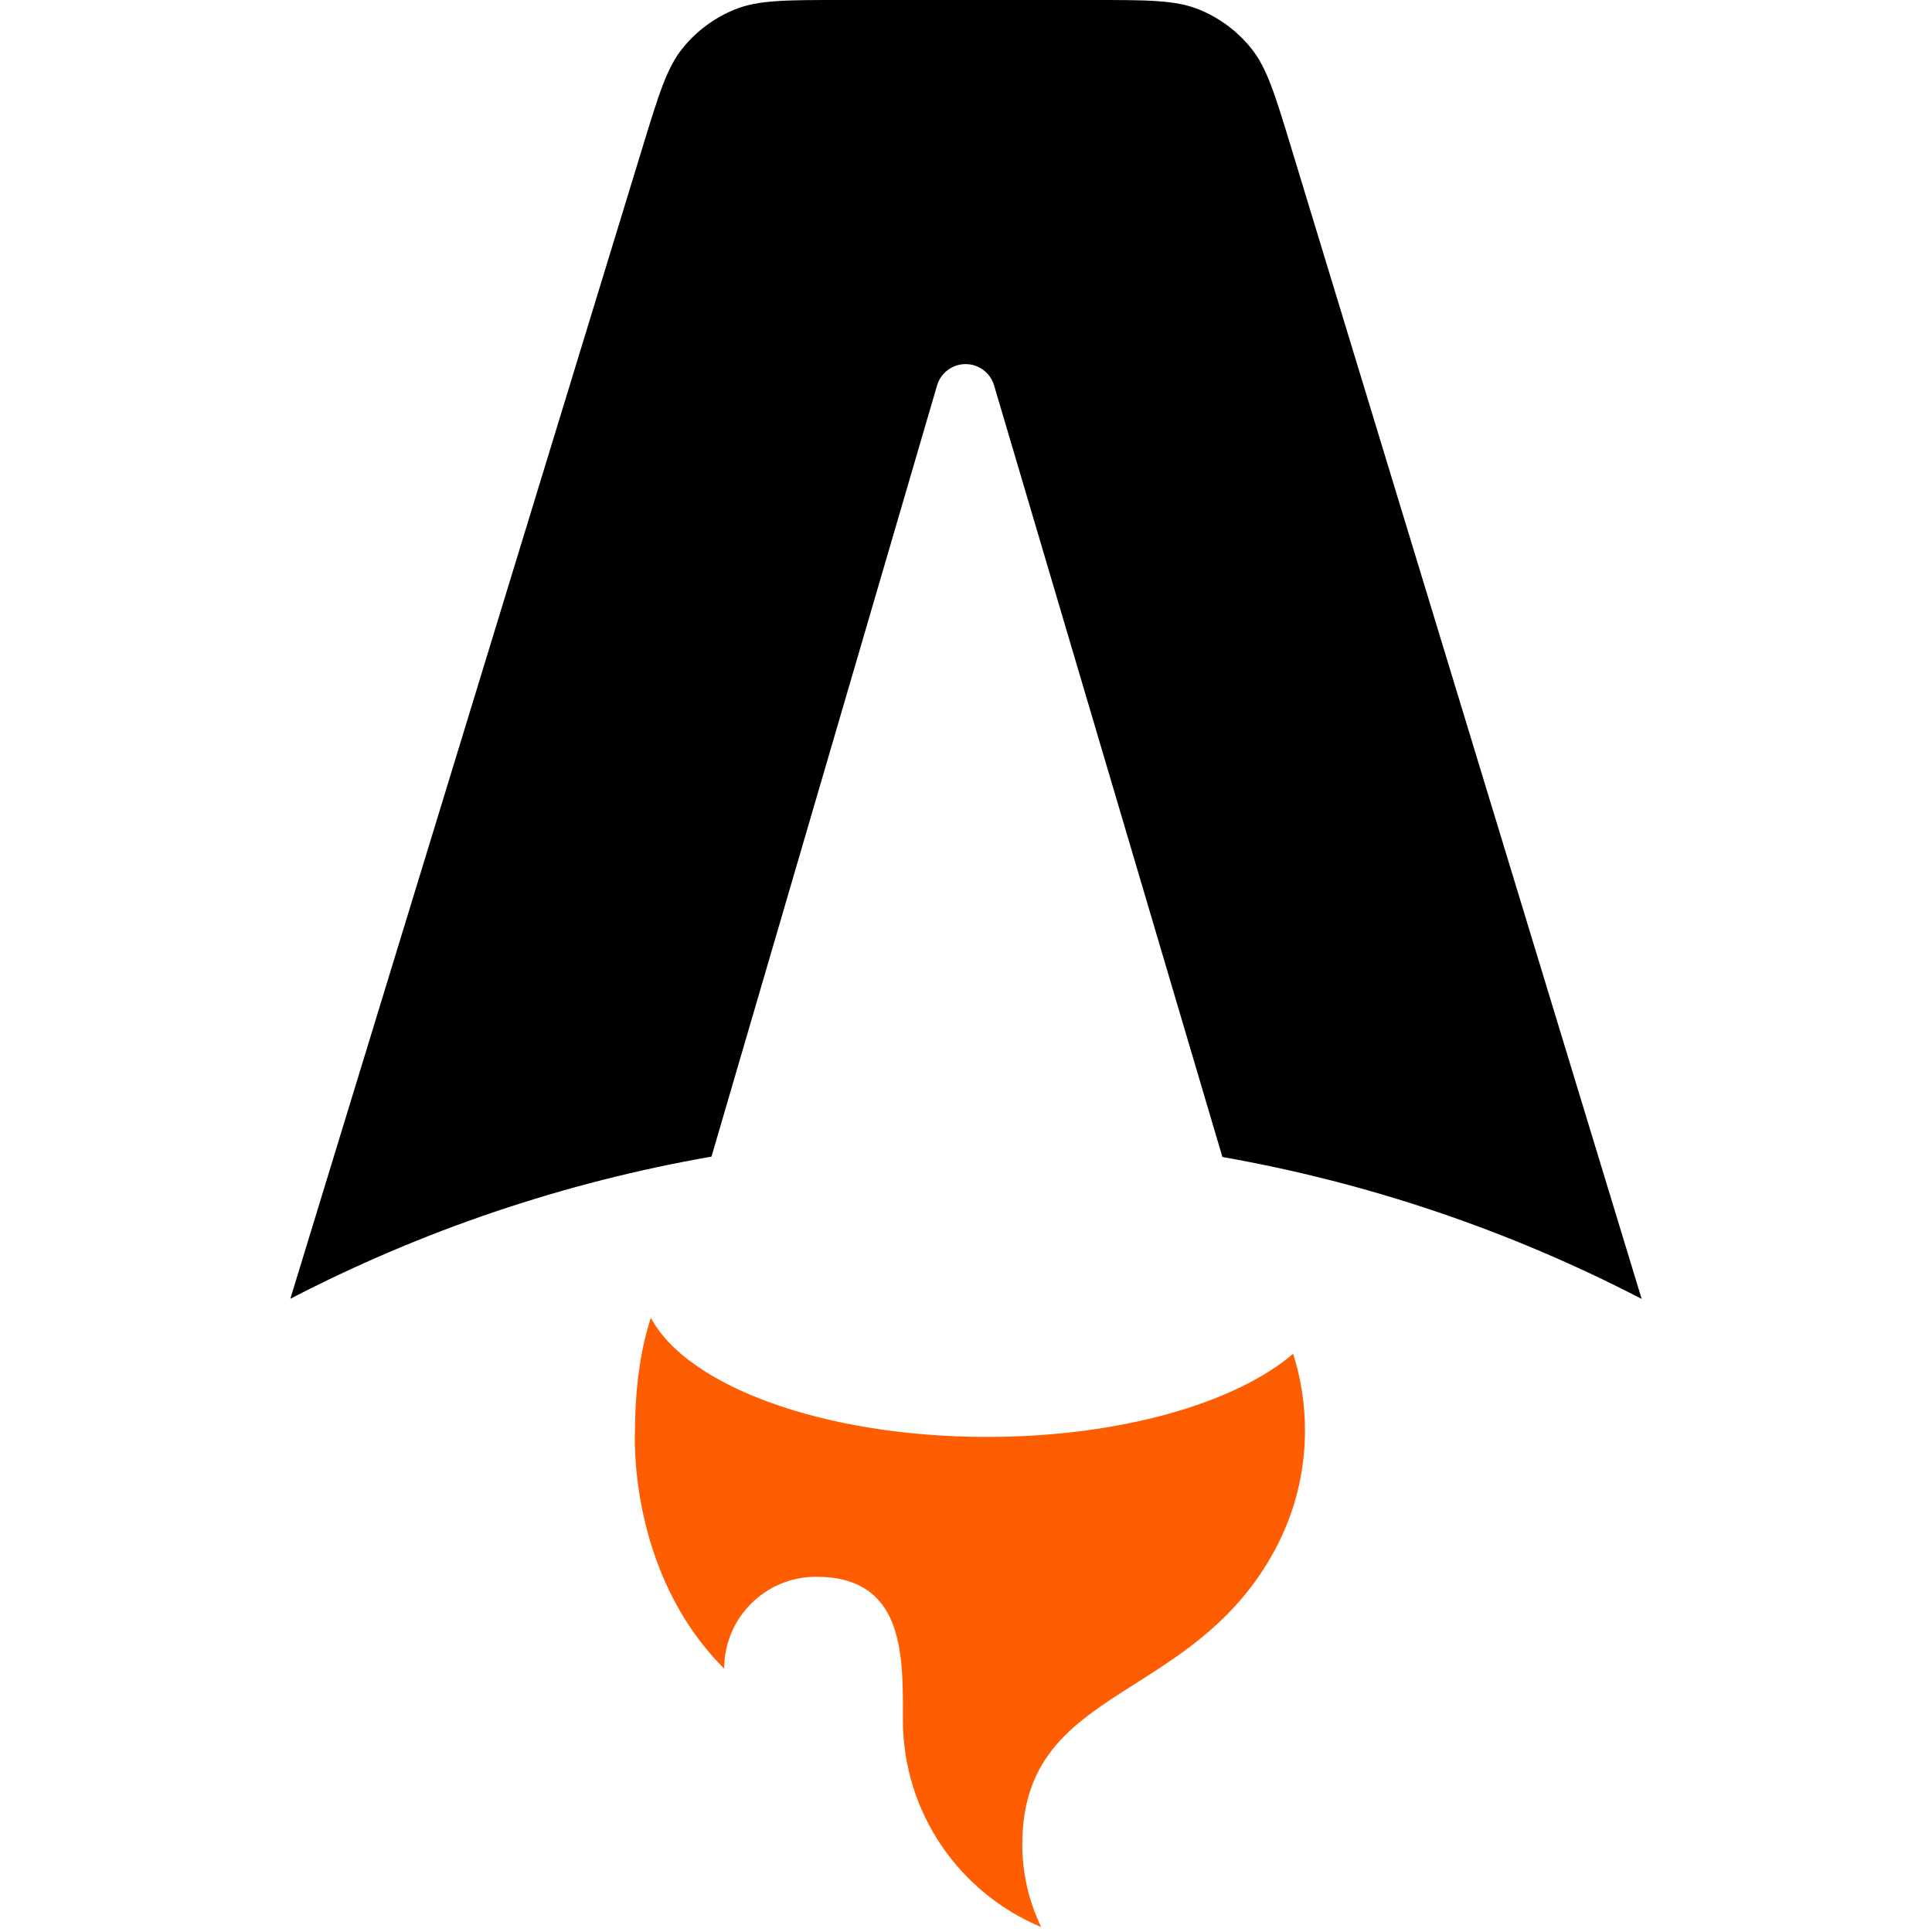
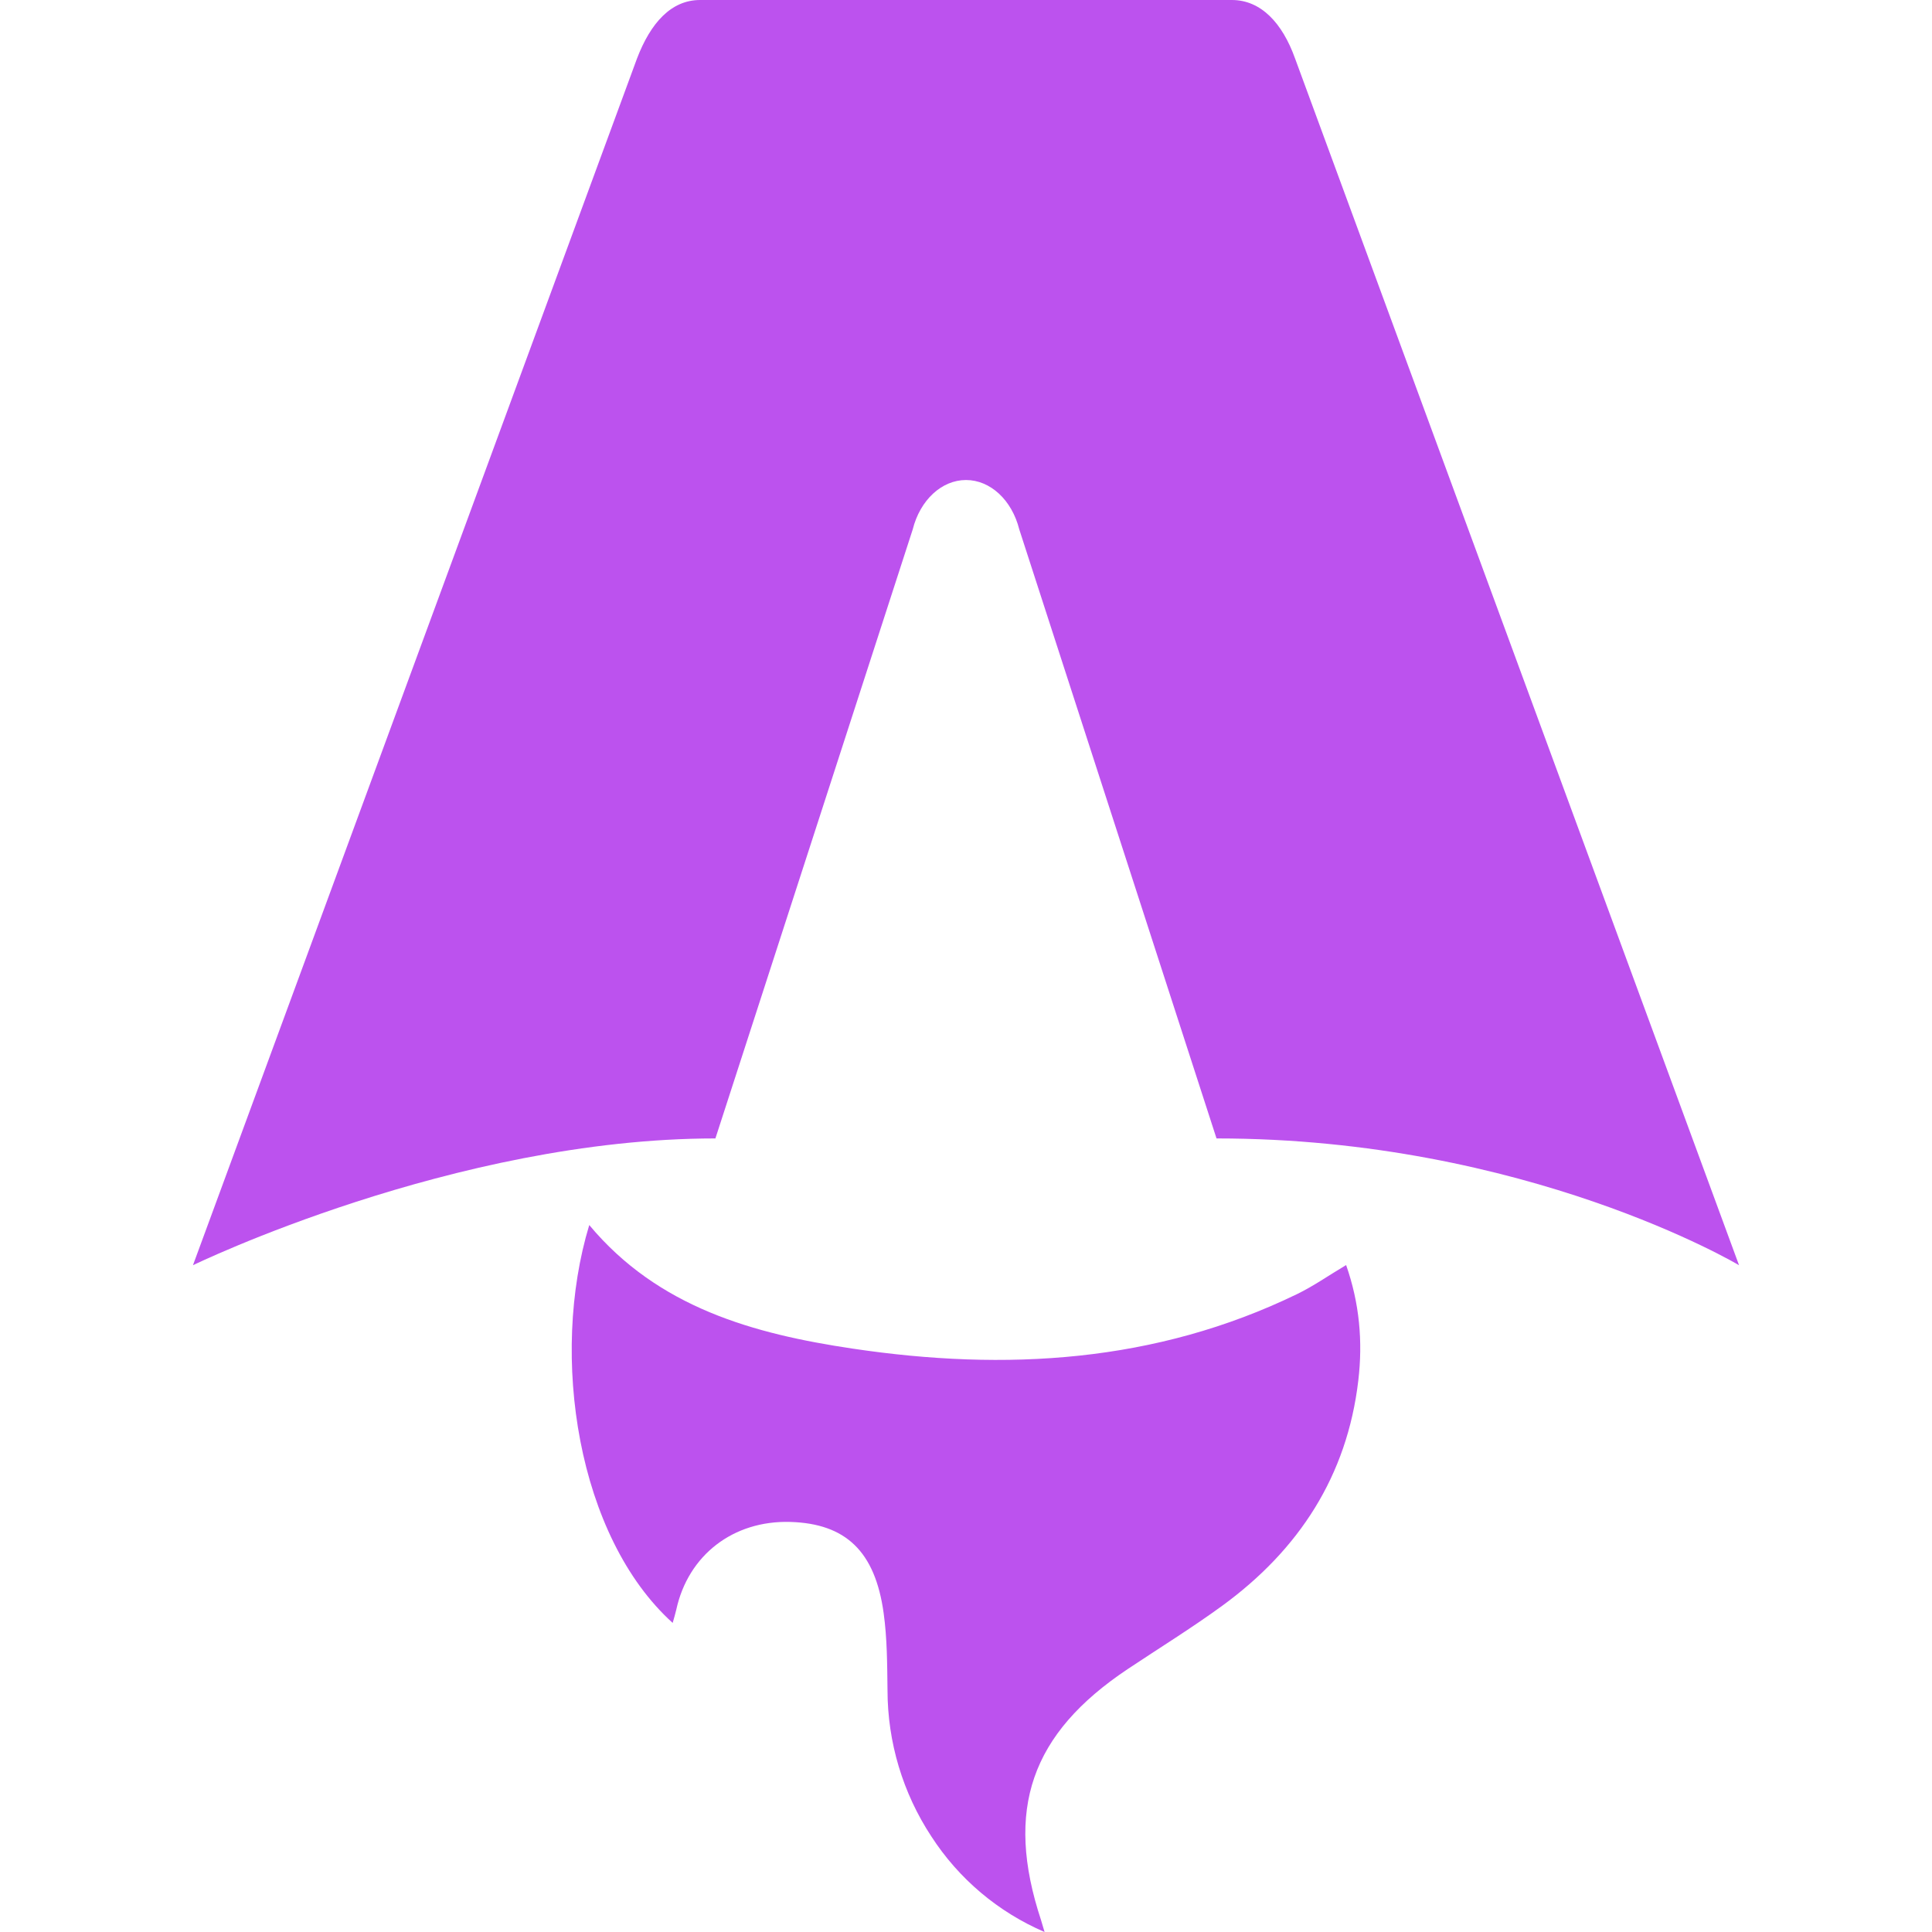
- <svg xmlns="http://www.w3.org/2000/svg" width="366" height="366" viewBox="-55 0 366 366">
-   <path d="M182.022 9.147c2.982 3.702 4.502 8.697 7.543 18.687L256 246.074a276.5 276.5 0 0 0-79.426-26.891L133.318 73.008a5.63 5.63 0 0 0-10.802.017L79.784 219.11A276.5 276.5 0 0 0 0 246.04L66.76 27.783c3.051-9.972 4.577-14.959 7.559-18.654a24.54 24.54 0 0 1 9.946-7.358C88.67 0 93.885 0 104.314 0h47.683c10.443 0 15.664 0 20.074 1.774a24.55 24.55 0 0 1 9.95 7.373" />
-   <path fill="#ff5d01" d="M189.972 256.46c-10.952 9.364-32.812 15.751-57.992 15.751c-30.904 0-56.807-9.621-63.68-22.56c-2.458 7.415-3.009 15.903-3.009 21.324c0 0-1.619 26.623 16.898 45.14c0-9.615 7.795-17.41 17.41-17.41c16.48 0 16.46 14.378 16.446 26.043l-.001 1.041c0 17.705 10.82 32.883 26.21 39.28a35.7 35.7 0 0 1-3.588-15.647c0-16.886 9.913-23.173 21.435-30.48c9.167-5.814 19.353-12.274 26.372-25.232a47.6 47.6 0 0 0 5.742-22.735c0-5.06-.786-9.938-2.243-14.516" />
+ <svg xmlns="http://www.w3.org/2000/svg" role="img" viewBox="0 0 24 24">
+   <path fill="#BC52EE" d="M8.358 20.162c-1.186-1.07-1.532-3.316-1.038-4.944.856 1.026 2.043 1.352 3.272 1.535 1.897.283 3.76.177 5.522-.678.202-.098.388-.229.608-.36.166.473.209.95.151 1.437-.14 1.185-.738 2.1-1.688 2.794-.38.277-.782.525-1.175.787-1.205.804-1.531 1.747-1.078 3.119l.044.148a3.158 3.158 0 0 1-1.407-1.188 3.31 3.31 0 0 1-.544-1.815c-.004-.32-.004-.642-.048-.958-.106-.769-.472-1.113-1.161-1.133-.707-.02-1.267.411-1.415 1.09-.012.053-.028.104-.045.165h.002zm-5.961-4.445s3.24-1.575 6.49-1.575l2.451-7.565c.092-.366.36-.614.662-.614.302 0 .57.248.662.614l2.45 7.565c3.85 0 6.491 1.575 6.491 1.575L16.088.727C15.93.285 15.663 0 15.303 0H8.697c-.36 0-.615.285-.784.727l-5.516 14.99z" />
</svg>
